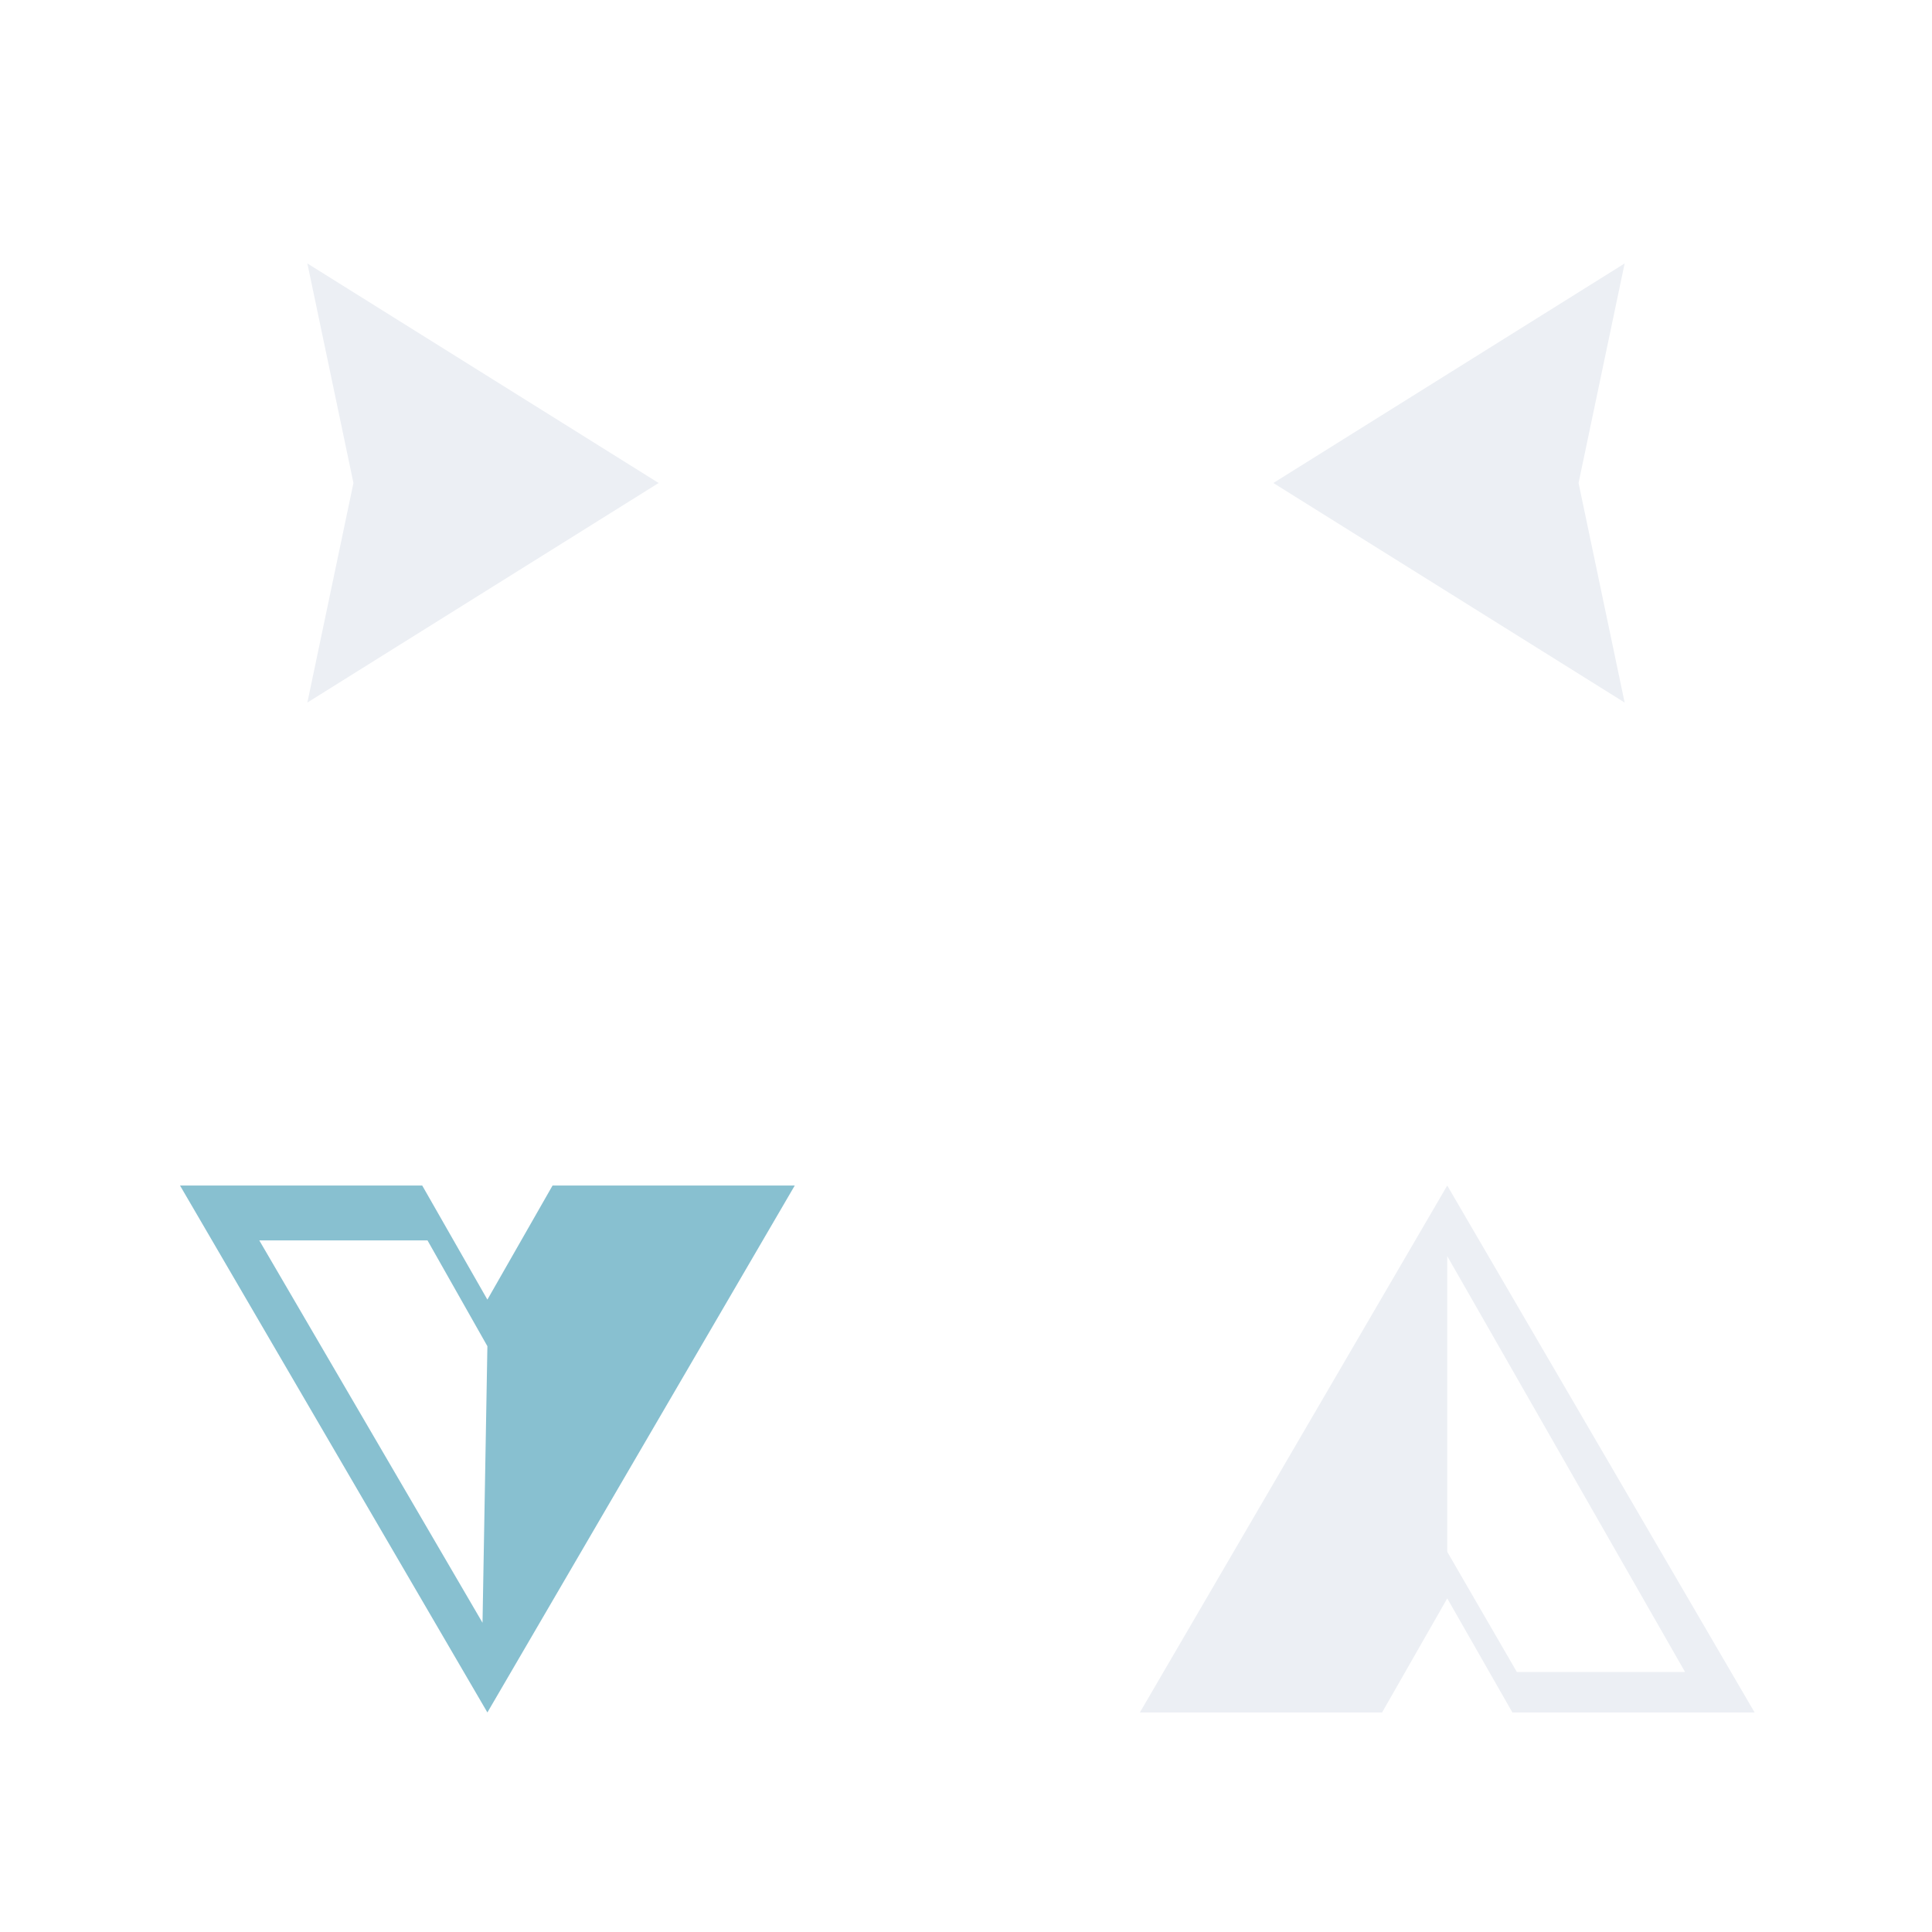
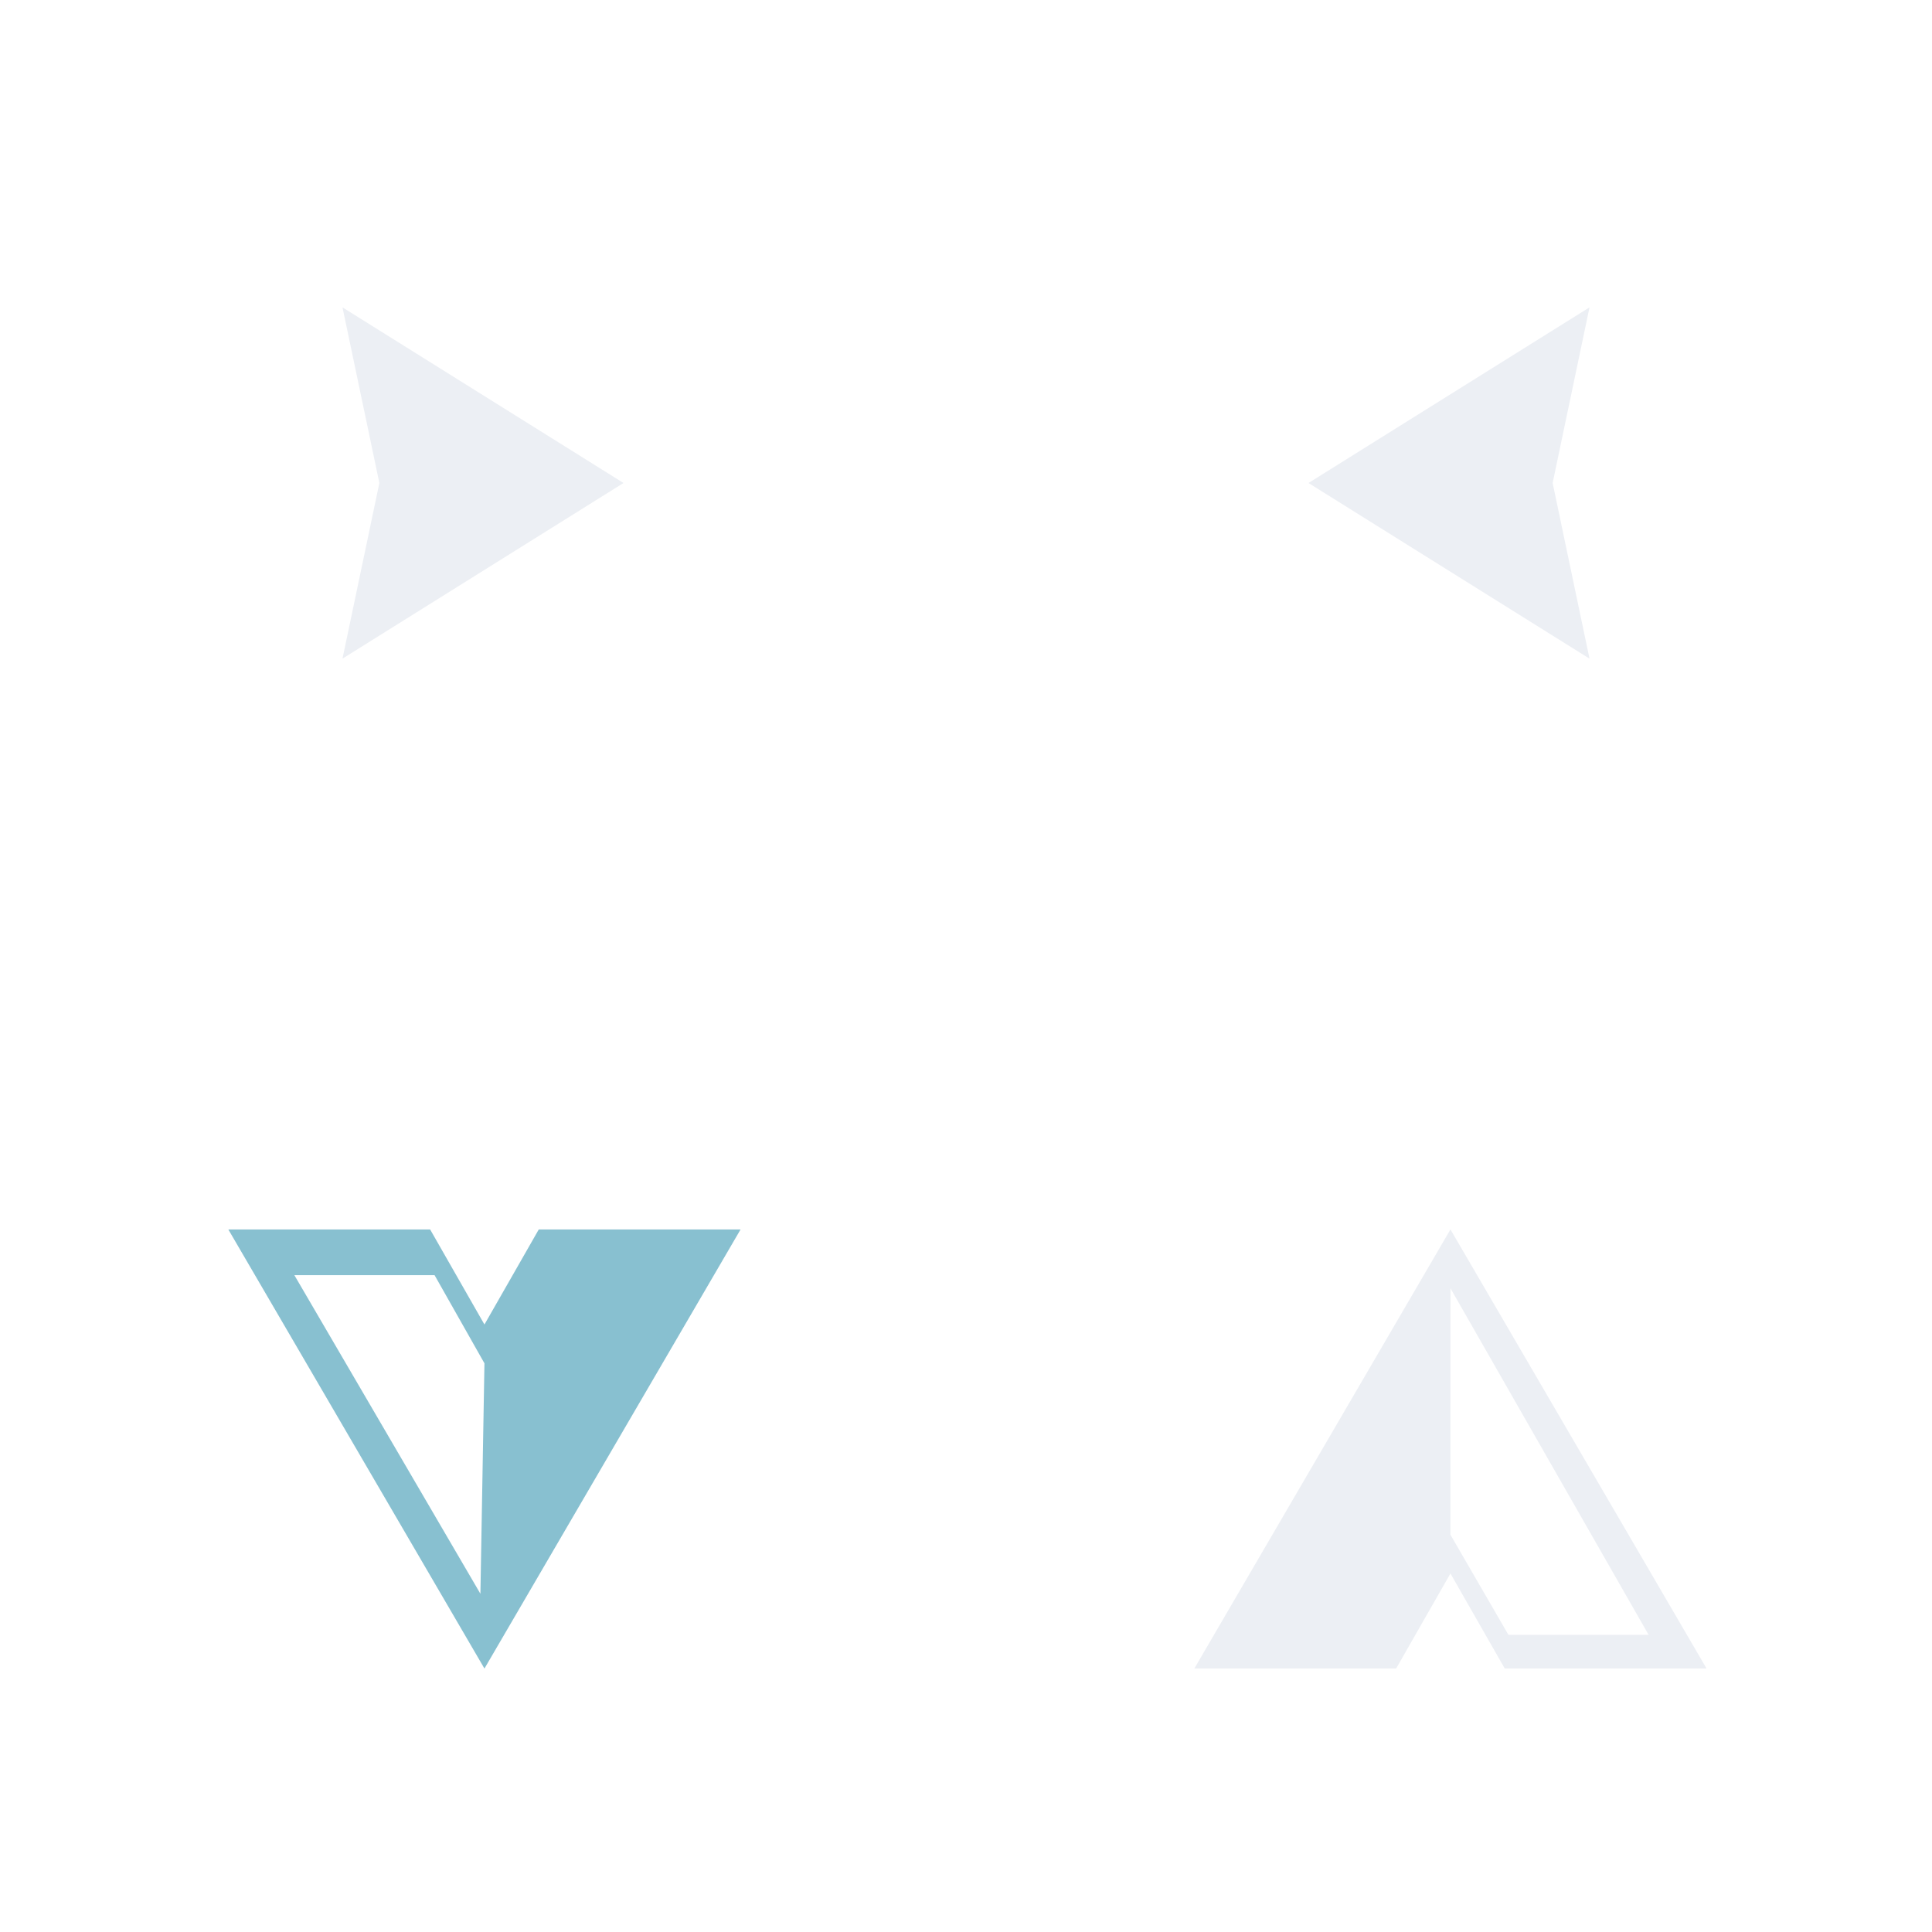
<svg xmlns="http://www.w3.org/2000/svg" width="44" height="44" version="1.1" id="svg22">
  <defs id="defs26" />
  <g id="left-arrow">
    <g id="g980" transform="matrix(0,-3.780069,-3.780069,0,46.98625,24.98625)">
      <rect style="opacity:0.001" width="5.82" height="5.82" x="-6.61" y="0.79" transform="rotate(-90)" id="rect17" />
    </g>
-     <polygon class="fil0" points="492,343 246,0 0,343 246,298 " id="polygon6-3" style="fill:#eceff4;fill-opacity:1;image-rendering:optimizeQuality;shape-rendering:geometricPrecision;text-rendering:geometricPrecision" transform="matrix(0,-0.0203252,0.02332362,0,29,16)" />
+     <polygon class="fil0" points="492,343 246,0 0,343 246,298 " id="polygon6-3" style="fill:#eceff4;fill-opacity:1;image-rendering:optimizeQuality;shape-rendering:geometricPrecision;text-rendering:geometricPrecision" transform="matrix(0,-0.01626016,0.0186589,0,29.8,15)" />
  </g>
  <g id="right-arrow">
    <g id="g985" transform="matrix(0,-3.780069,3.780069,0,-2.986254,24.98625)">
      <rect style="opacity:0.001" width="5.82" height="5.82" x="-6.61" y="0.79" transform="rotate(-90)" id="rect12" />
    </g>
-     <polygon class="fil0" points="246,298 492,343 246,0 0,343 " id="polygon6-3-3" style="fill:#eceff4;fill-opacity:1;image-rendering:optimizeQuality;shape-rendering:geometricPrecision;text-rendering:geometricPrecision" transform="matrix(0,0.0203252,-0.02332362,0,15,6)" />
+     <polygon class="fil0" points="246,298 492,343 246,0 0,343 " id="polygon6-3-3" style="fill:#eceff4;fill-opacity:1;image-rendering:optimizeQuality;shape-rendering:geometricPrecision;text-rendering:geometricPrecision" transform="matrix(0,0.01626016,-0.0186589,0,14.2,7)" />
  </g>
  <g id="up-arrow">
    <g id="g995" transform="matrix(3.780069,0,0,-3.780069,19.01375,46.98625)">
      <rect style="opacity:0.001" width="5.82" height="5.82" x="-6.61" y="0.79" transform="rotate(-90)" id="rect7" />
    </g>
-     <path class="fil0" d="M 32.96,27 25.96,39 h 5.516 L 32.96,36.402 34.444,39 H 39.96 Z m 0,1.607 5.416,9.471 h -3.831 l -1.585,-2.737 z" id="path6-3" style="fill:#eceff4;fill-opacity:1;fill-rule:nonzero;stroke-width:0.02;image-rendering:optimizeQuality;shape-rendering:geometricPrecision;text-rendering:geometricPrecision" />
+     <path class="fil0" d="m 33.033,28 -5.833,10 h 4.596 l 1.237,-2.165 1.237,2.165 h 4.596 z m 0,1.339 4.513,7.893 h -3.193 l -1.321,-2.281 z" id="path6-3" style="fill:#eceff4;fill-opacity:1;fill-rule:nonzero;stroke-width:0.017;image-rendering:optimizeQuality;shape-rendering:geometricPrecision;text-rendering:geometricPrecision" />
  </g>
  <g id="down-arrow">
    <g id="g990" transform="matrix(3.780069,0,0,3.780069,-2.986254,19.01375)">
      <rect style="opacity:0.001" width="5.82" height="5.82" x="-6.61" y="0.79" transform="rotate(-90)" id="rect2" />
    </g>
-     <path class="fil0" d="M 11.1,39 18.1,27 H 12.584 L 11.1,29.598 9.616,27 H 4.1 Z M 10.989,36.957 5.905,28.249 h 3.831 l 1.364,2.41 z" id="path6-3-6" style="fill:#88c0d0;fill-opacity:1;fill-rule:nonzero;stroke-width:0.02;image-rendering:optimizeQuality;shape-rendering:geometricPrecision;text-rendering:geometricPrecision" />
+     <path class="fil0" d="m 11.033,38 5.833,-10 H 12.27 L 11.033,30.165 9.796,28 H 5.2 Z m -0.092,-1.703 -4.237,-7.256 h 3.193 l 1.136,2.008 z" id="path6-3-6" style="fill:#88c0d0;fill-opacity:1;fill-rule:nonzero;stroke-width:0.017;image-rendering:optimizeQuality;shape-rendering:geometricPrecision;text-rendering:geometricPrecision" />
  </g>
</svg>
